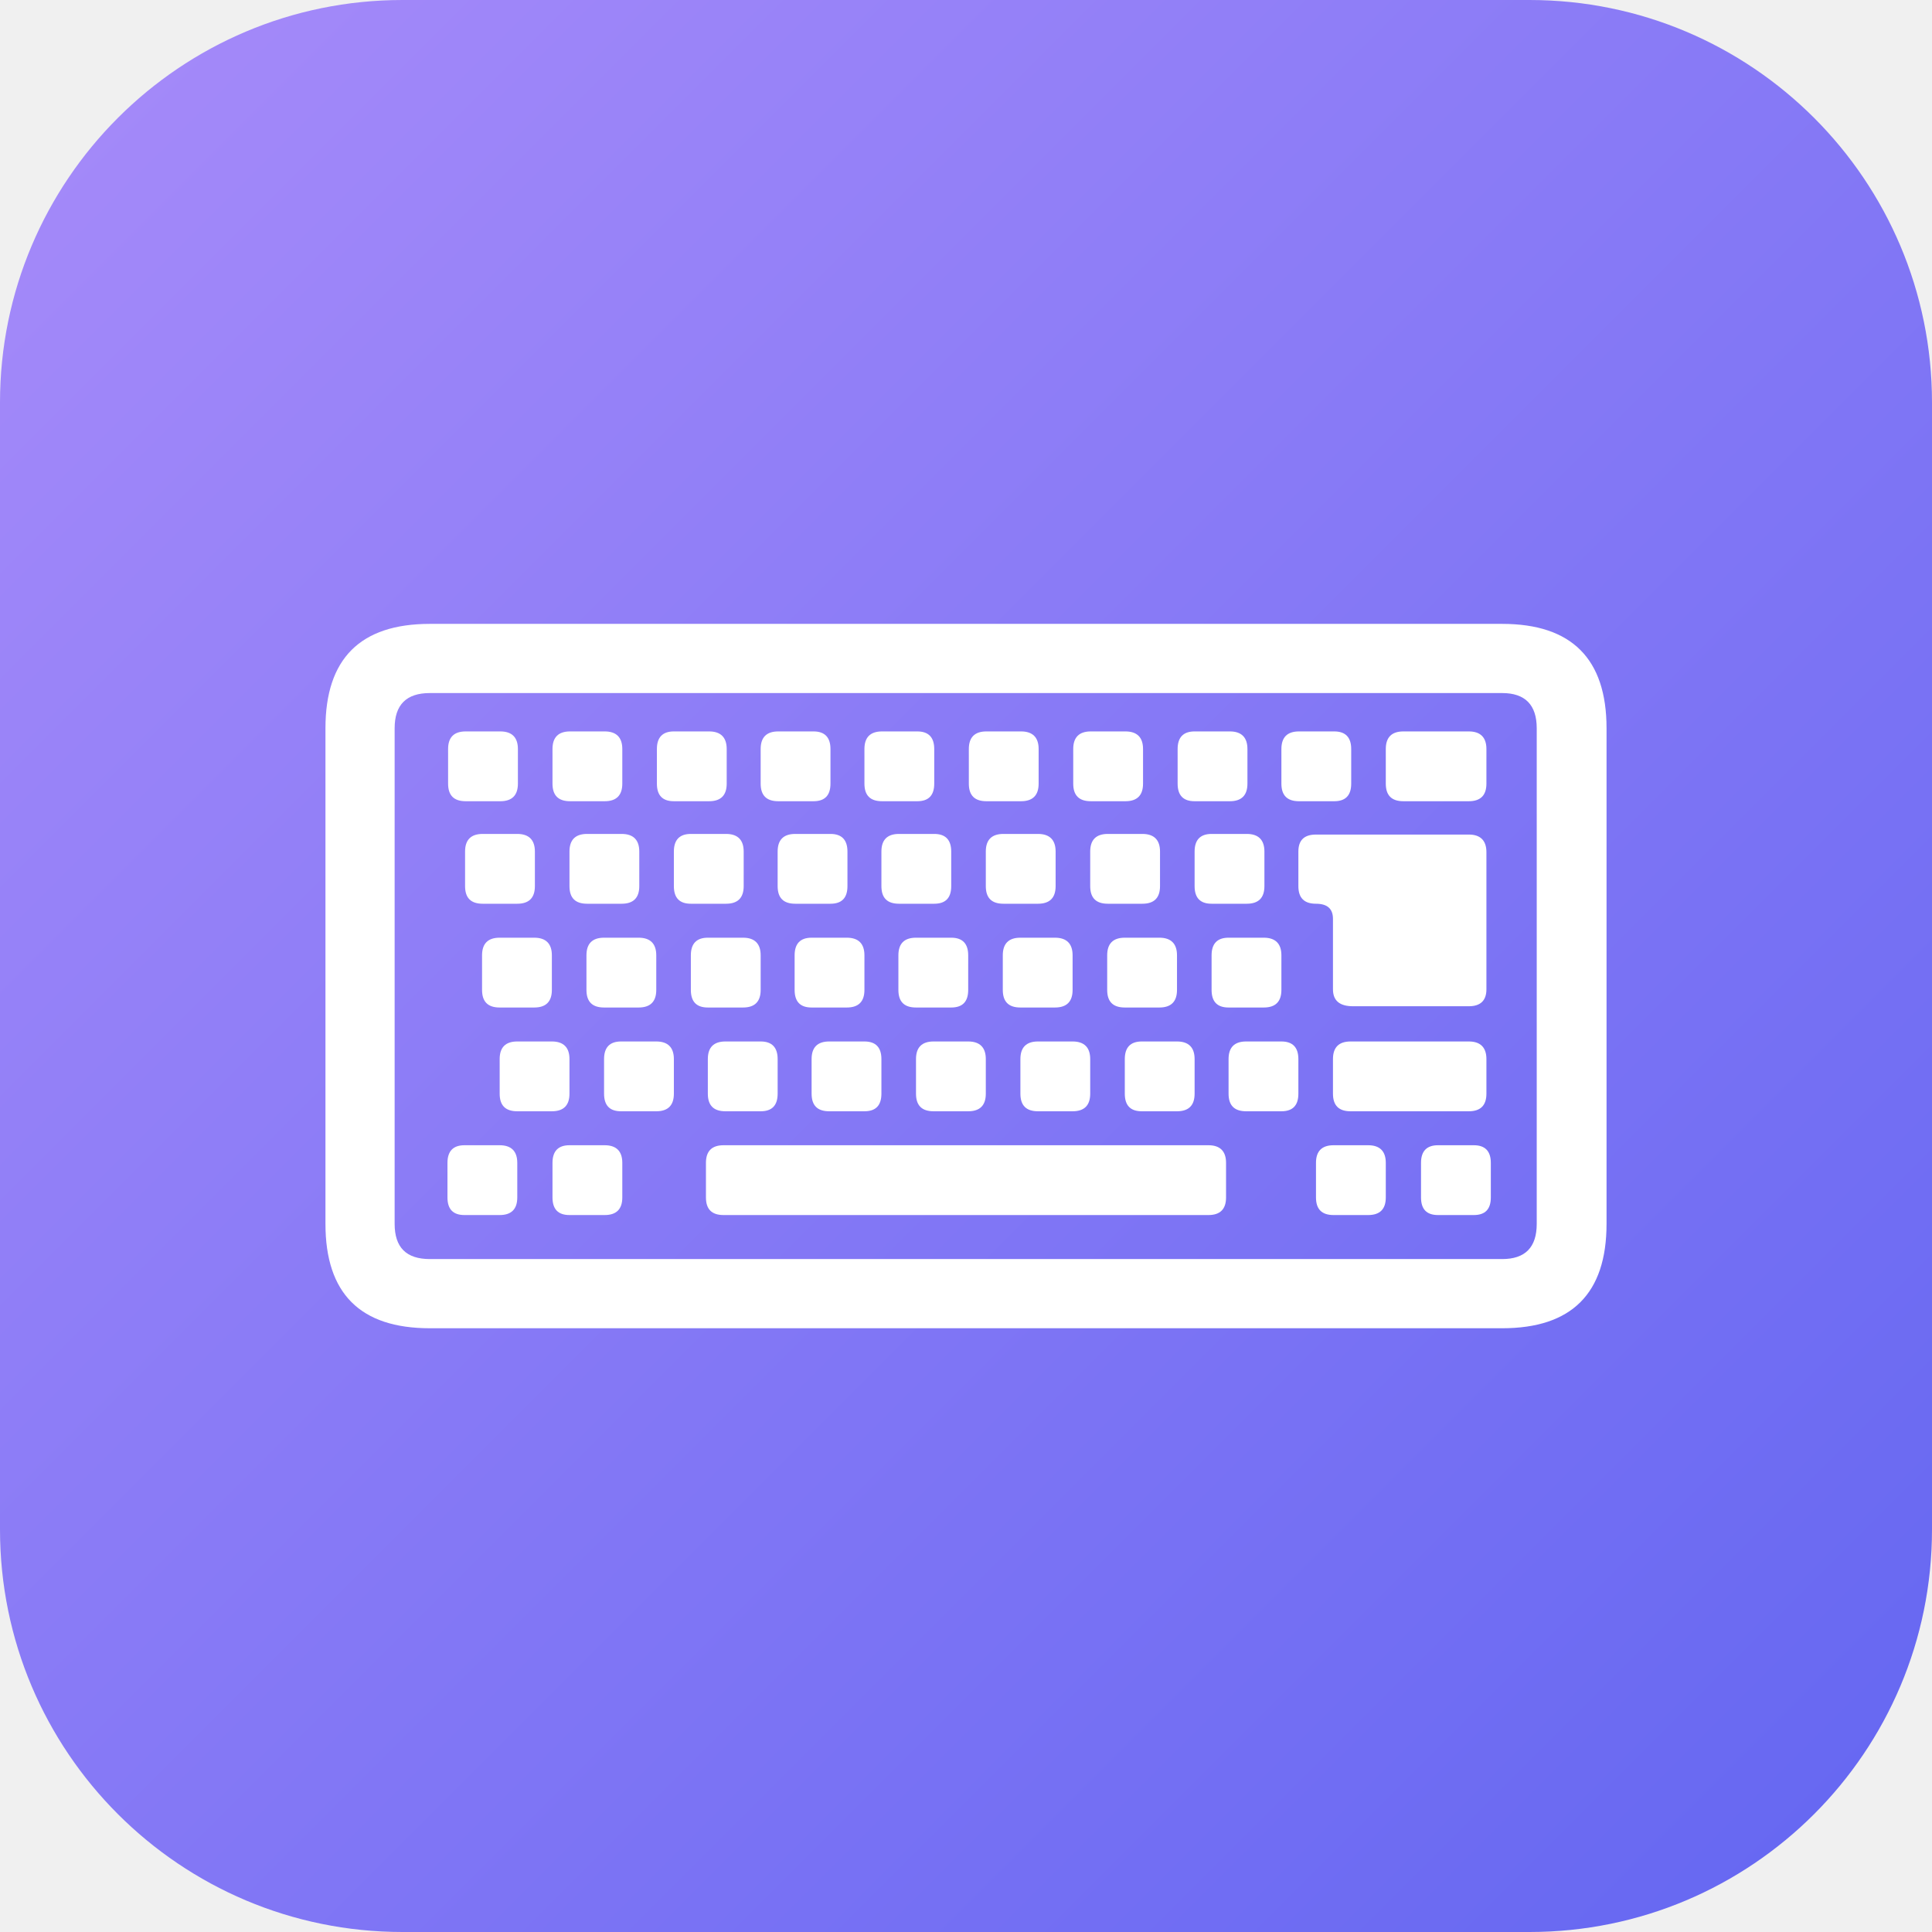
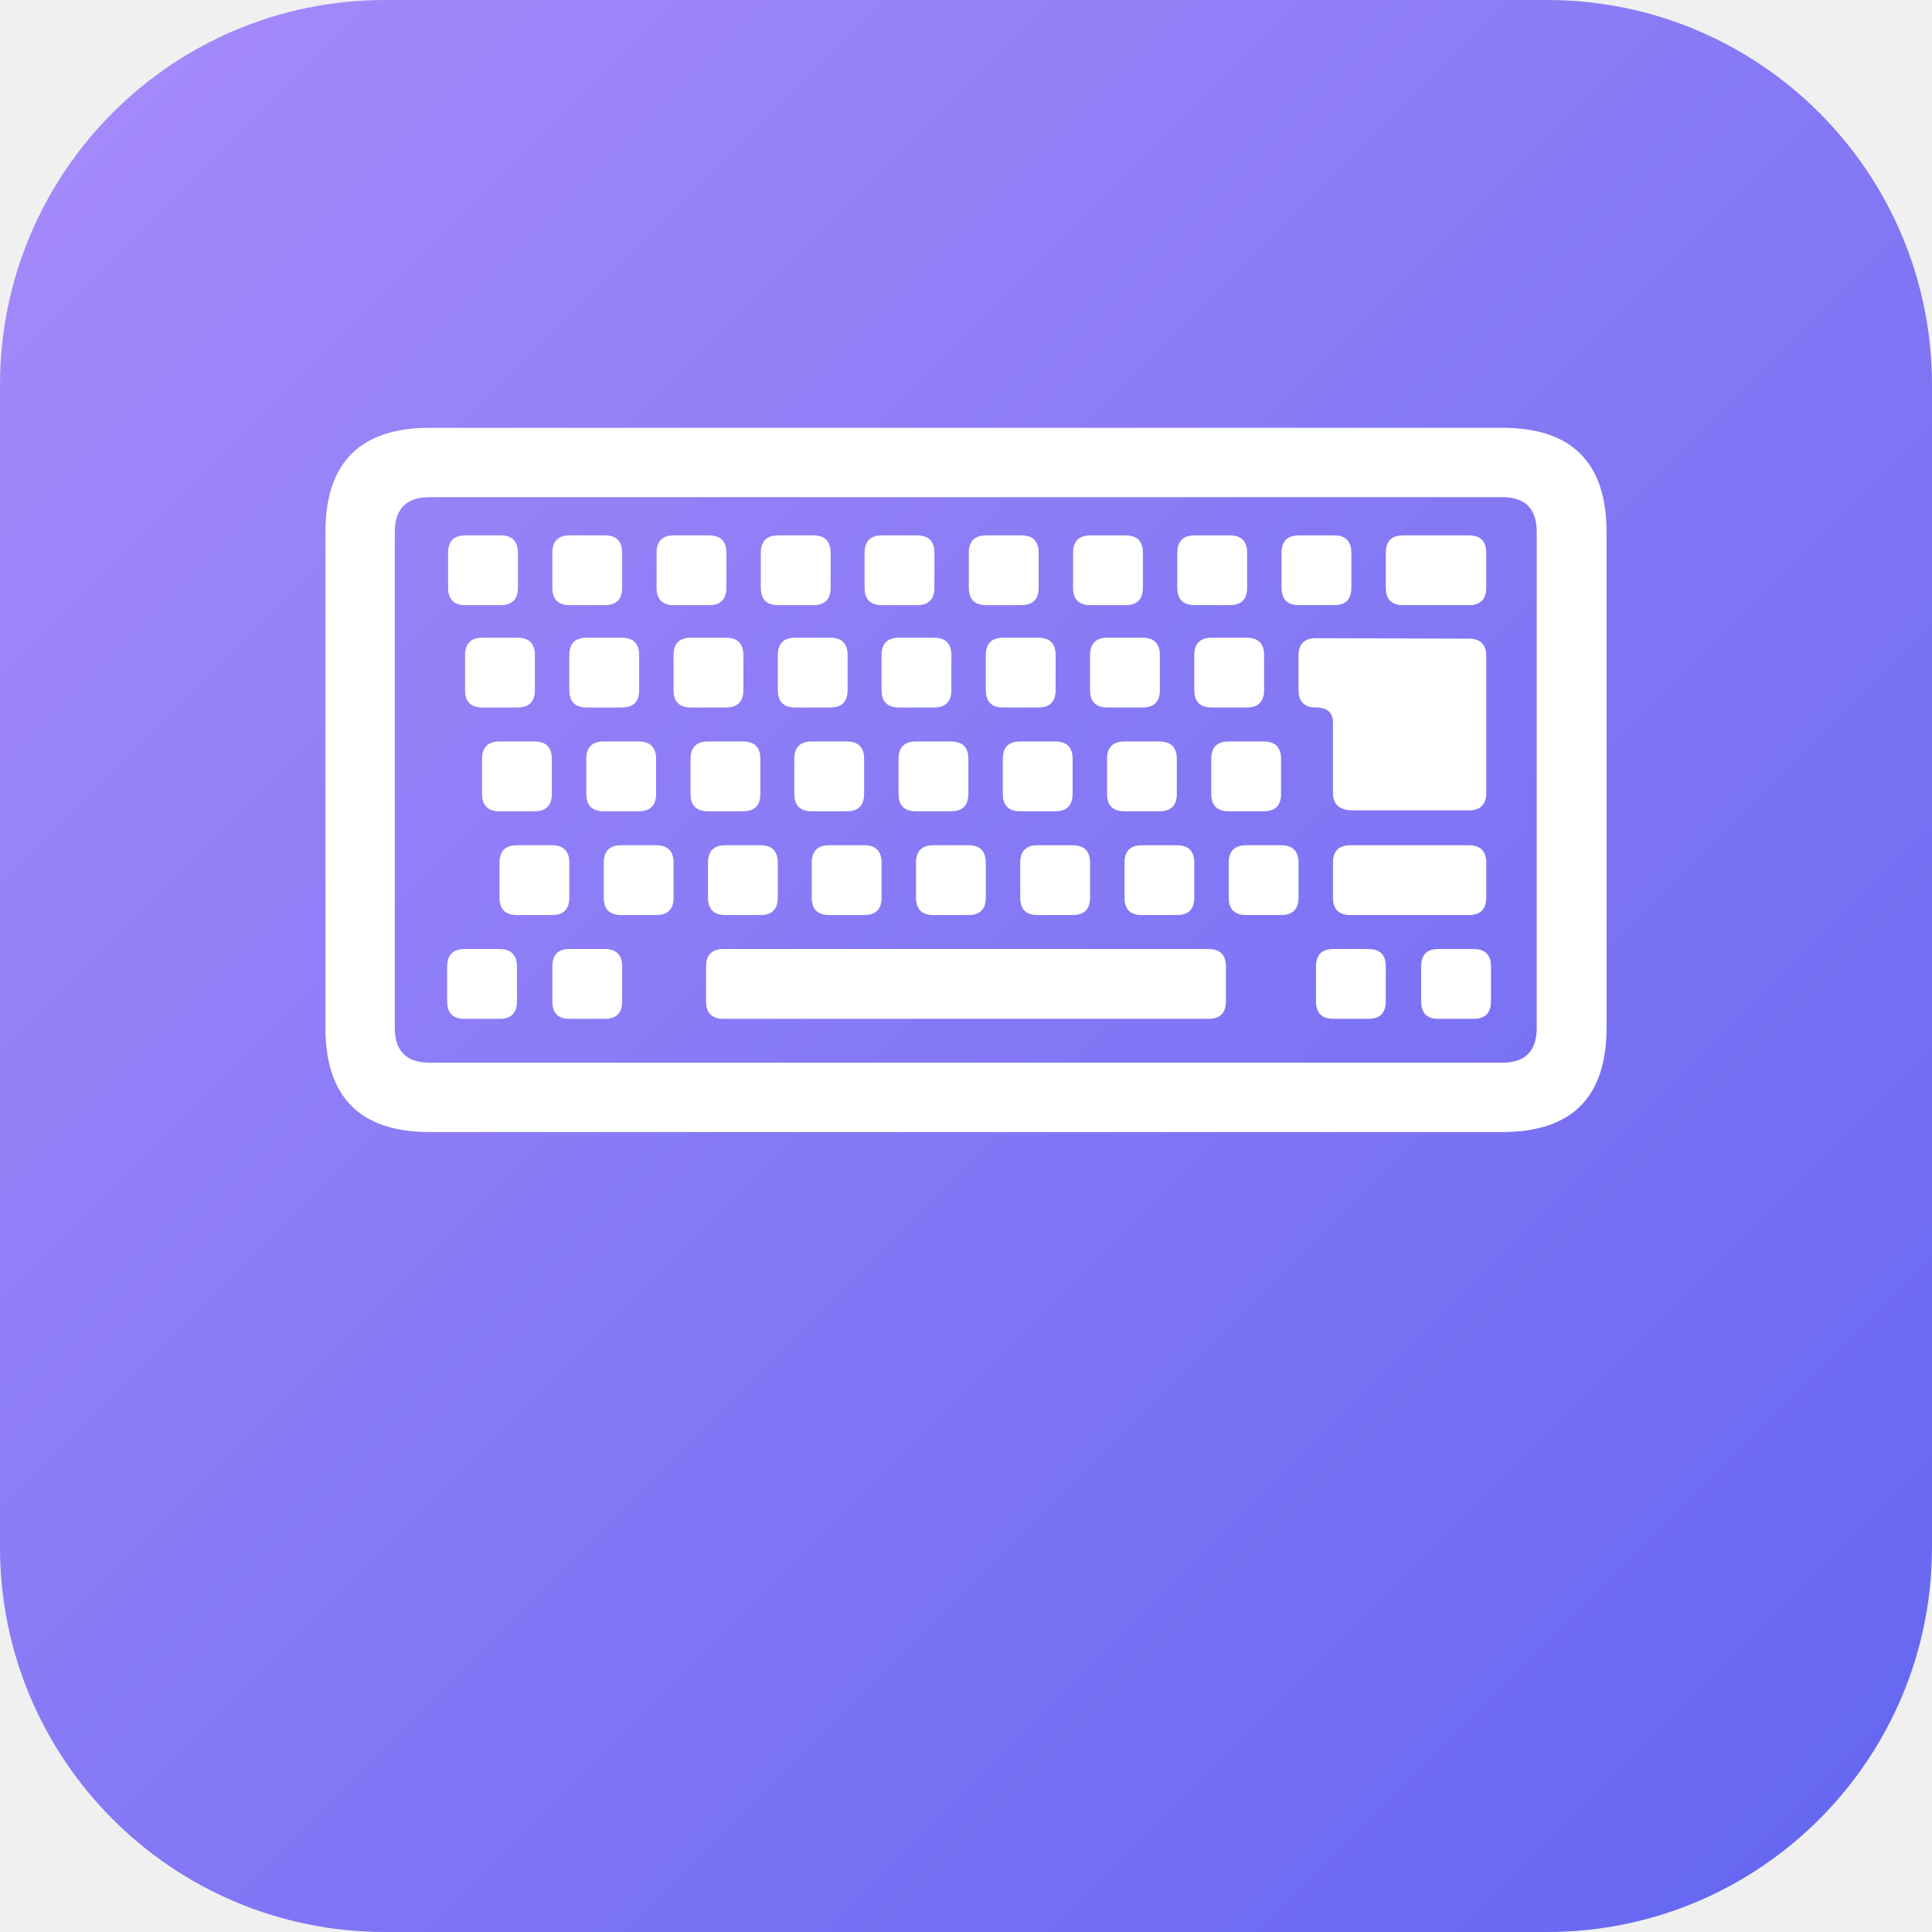
- <svg xmlns="http://www.w3.org/2000/svg" width="48" height="48" fill="none" viewBox="0 0 48 48">
-   <rect width="48" height="48" rx="10" fill="url(#g)" />
-   <text x="24" y="33" font-family="system-ui,sans-serif" font-size="24" font-weight="700" text-anchor="middle" fill="white">⌨</text>
+ <svg xmlns="http://www.w3.org/2000/svg" width="48" height="48" viewBox="0 0 1024 1024" fill="none">
+   <rect width="1024" height="1024" rx="204" fill="url(#gradient)" />
+   <text x="512" y="600" font-family="Arial, sans-serif" font-size="512" font-weight="bold" text-anchor="middle" fill="white">⌨</text>
  <defs>
-     <linearGradient id="g" x1="0" y1="0" x2="48" y2="48" gradientUnits="userSpaceOnUse">
+     <linearGradient id="gradient" x1="0" y1="0" x2="1024" y2="1024" gradientUnits="userSpaceOnUse">
      <stop stop-color="#a78bfa" />
      <stop offset="1" stop-color="#6366f1" />
    </linearGradient>
  </defs>
</svg>
